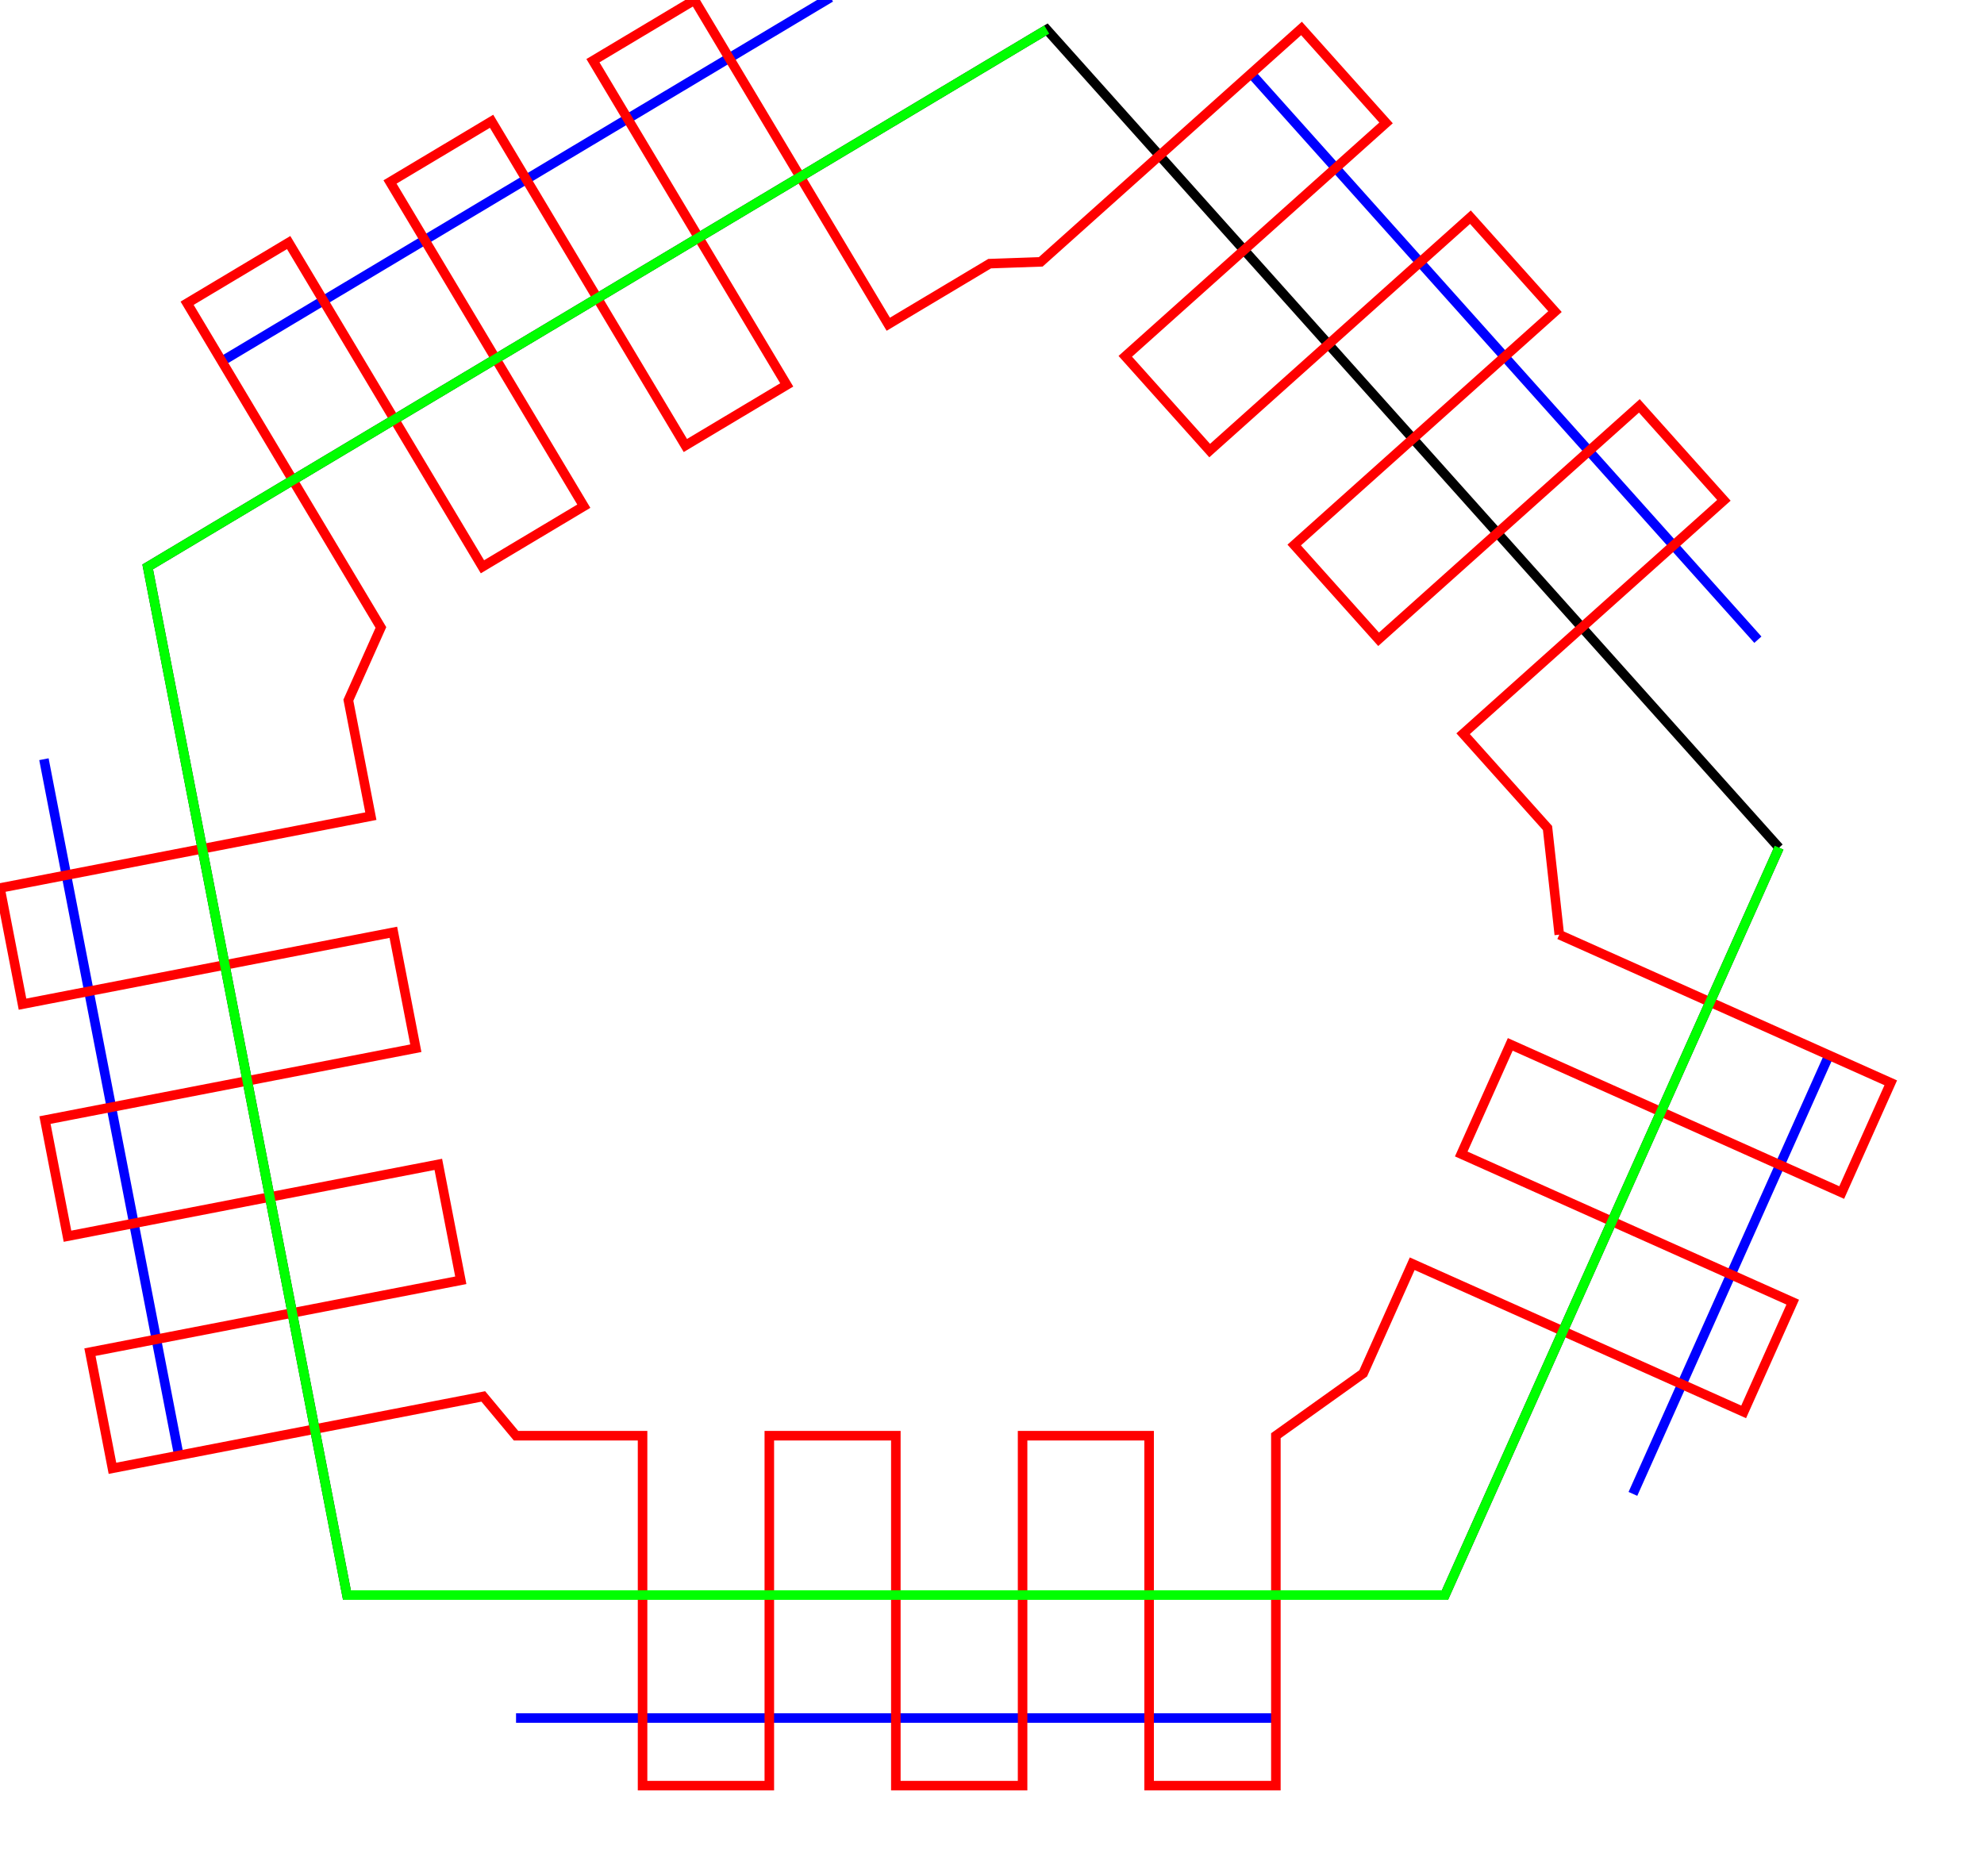
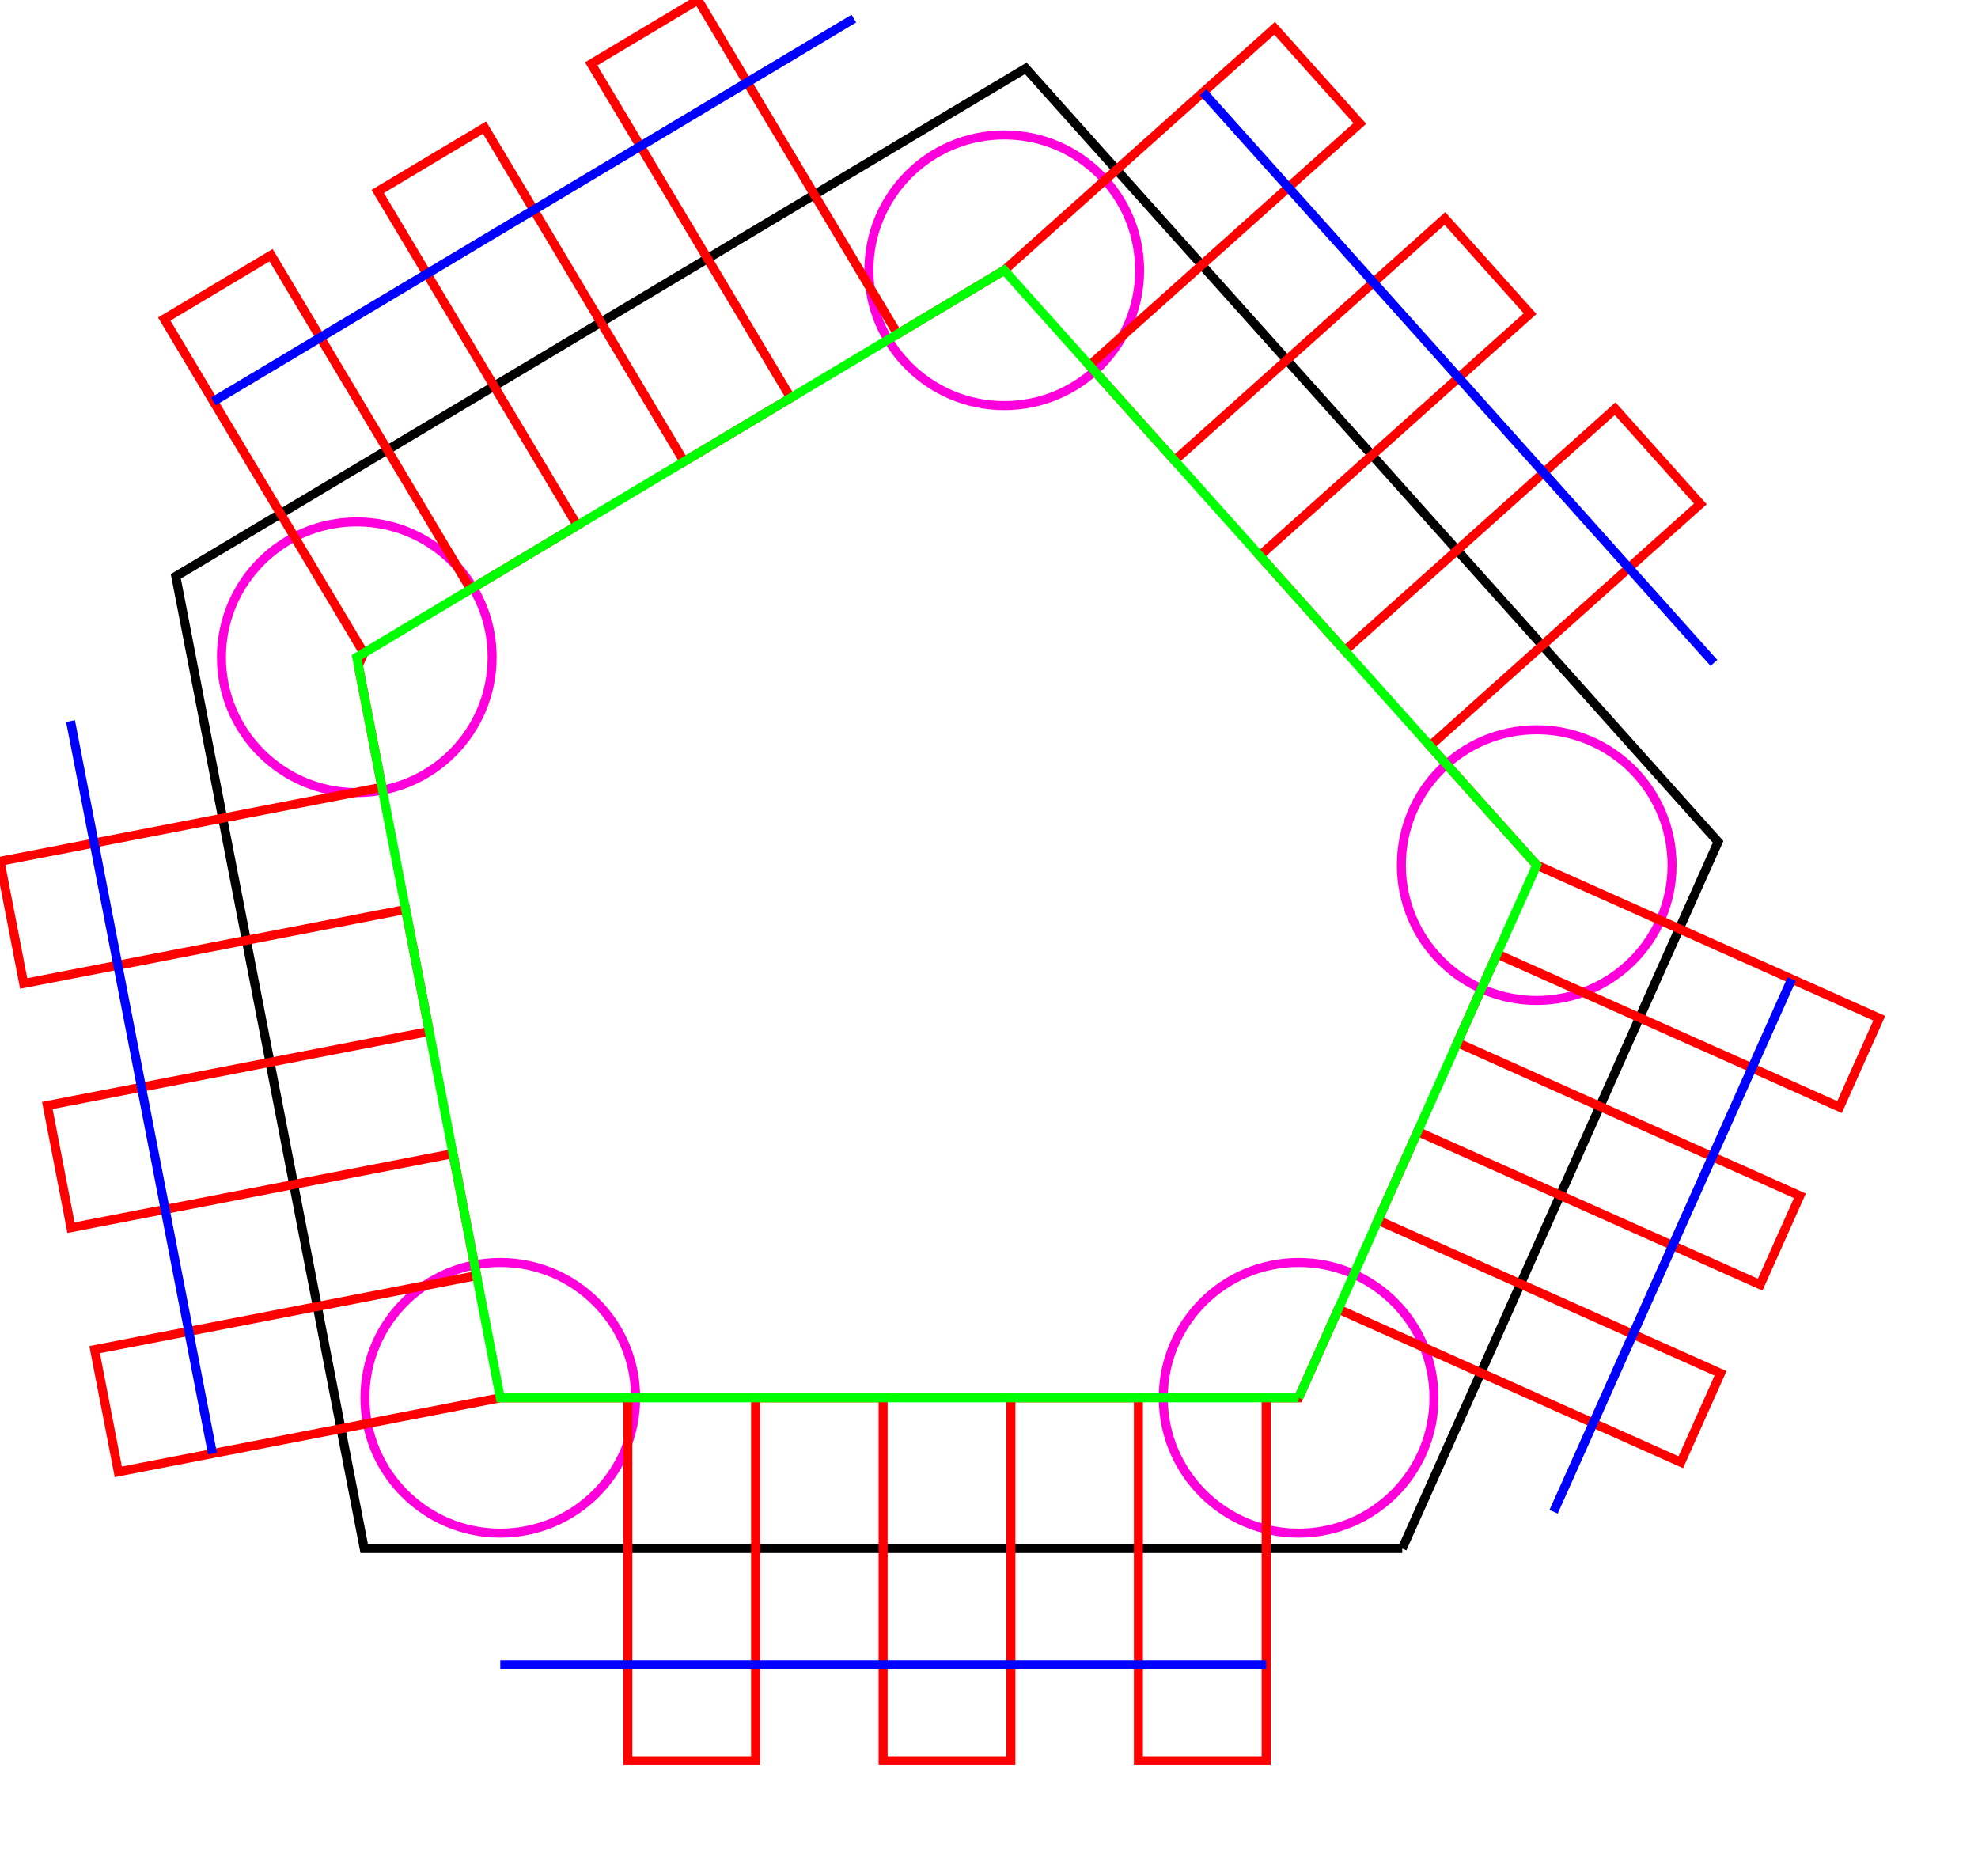
- <svg xmlns="http://www.w3.org/2000/svg" baseProfile="tiny" height="52mm" version="1.2" width="55mm">
+ <svg xmlns="http://www.w3.org/2000/svg" baseProfile="full" height="55mm" version="1.1" width="58mm">
  <defs />
-   <polyline fill="none" points="191.635,110.564 171.089,156.528" stroke="rgb(0%,0%,100%)" />
-   <polyline fill="none" points="133.68,180.012 54.068,180.012" stroke="rgb(0%,0%,100%)" />
-   <polyline fill="none" points="18.739,152.498 4.603,79.549" stroke="rgb(0%,0%,100%)" />
-   <polyline fill="none" points="23.24,37.856 87.022,-0.265" stroke="rgb(0%,0%,100%)" />
-   <polyline fill="none" points="131.085,7.708 184.182,67.027" stroke="rgb(0%,0%,100%)" />
-   <polyline fill="none" points="186.401,88.819 151.396,167.132 36.351,167.132 15.475,59.397 109.672,3.098 186.401,88.819" stroke="rgb(0%,0%,0%)" />
-   <polyline fill="none" points="163.376,97.932 198.104,113.456 192.965,124.954 158.237,109.43 153.103,120.915 187.832,136.438 182.692,147.936 147.964,132.413 142.83,143.897 133.68,150.431 133.68,187.099 120.399,187.099 120.399,150.431 107.142,150.431 107.142,187.099 93.862,187.099 93.862,150.431 80.605,150.431 80.605,187.099 67.325,187.099 67.325,150.431 54.068,150.431 50.637,146.317 11.782,153.847 9.424,141.678 48.279,134.148 45.925,122.001 7.07,129.53 4.712,117.361 43.567,109.832 41.213,97.685 2.358,105.214 0.0,93.045 38.855,85.516 36.501,73.368 39.908,65.745 19.604,31.773 30.244,25.414 50.548,59.386 61.169,53.038 40.865,19.066 51.505,12.707 71.809,46.679 82.43,40.331 62.126,6.359 72.766,0.0 93.07,33.972 103.691,27.625 109.044,27.437 136.365,2.982 145.223,12.877 117.902,37.333 126.744,47.21 154.064,22.755 162.922,32.65 135.601,57.106 144.443,66.983 171.763,42.528 180.621,52.423 153.3,76.879 162.142,86.756 163.376,97.932" stroke="rgb(100%,0%,0%)" />
-   <polyline fill="none" points="186.401,88.819 151.396,167.132 36.351,167.132 15.475,59.397 109.672,3.098" stroke="rgb(0%,100%,0%)" />
+   <circle cx="143.92" cy="154.907" r="15" style="fill:none;stroke:#ff00dd" />
+   <circle cx="55.444" cy="154.907" r="15" style="fill:none;stroke:#ff00dd" />
+   <circle cx="39.541" cy="72.837" r="15" style="fill:none;stroke:#ff00dd" />
+   <circle cx="111.298" cy="29.95" r="15" style="fill:none;stroke:#ff00dd" />
+   <circle cx="170.307" cy="95.873" r="15" style="fill:none;stroke:#ff00dd" />
+   <polyline points="155.407,171.607 40.362,171.607 19.485,63.872 113.682,7.574 190.412,93.294 155.407,171.607" style="fill:none;stroke:#000000" />
+   <polyline points="170.307,95.873 208.27,112.842 203.868,122.69 165.905,105.721 161.511,115.551 199.474,132.52 195.073,142.368 157.11,125.399 152.716,135.229 190.679,152.198 186.277,162.046 148.314,145.077 143.92,154.907 140.324,154.907 140.324,195.117 126.165,195.117 126.165,154.907 112.031,154.907 112.031,195.117 97.871,195.117 97.871,154.907 83.738,154.907 83.738,195.117 69.578,195.117 69.578,154.907 55.444,154.907 55.444,154.907 13.111,163.11 10.487,149.568 52.82,141.365 50.201,127.848 7.868,136.051 5.243,122.509 47.577,114.306 44.957,100.789 2.624,108.992 0.0,95.45 42.333,87.247 39.714,73.73 40.322,72.37 18.2,35.357 30.04,28.28 52.162,65.294 63.98,58.23 41.859,21.217 53.699,14.14 75.82,51.154 87.639,44.09 65.517,7.076 77.358,0.0 99.479,37.014 111.298,29.95 111.298,29.95 141.259,3.132 150.703,13.682 120.742,40.5 130.168,51.031 160.129,24.213 169.573,34.763 139.612,61.582 149.039,72.113 178.999,45.294 188.443,55.845 158.482,82.663 167.909,93.194 170.307,95.873" style="fill:none;stroke:#ff0000" />
+   <polyline points="143.92,154.907 55.444,154.907 39.541,72.837 111.298,29.95 170.307,95.873 143.92,154.907" style="fill:none;stroke:#00ff00" />
+   <polyline points="198.566,108.505 172.179,167.538" style="fill:none;stroke:#0000ff" />
+   <polyline points="140.324,184.487 55.444,184.487" style="fill:none;stroke:#0000ff" />
+   <polyline points="23.547,161.088 7.816,79.911" style="fill:none;stroke:#0000ff" />
+   <polyline points="23.653,44.481 94.63,2.061" style="fill:none;stroke:#0000ff" />
+   <polyline points="133.339,10.221 189.949,73.465" style="fill:none;stroke:#0000ff" />
</svg>
